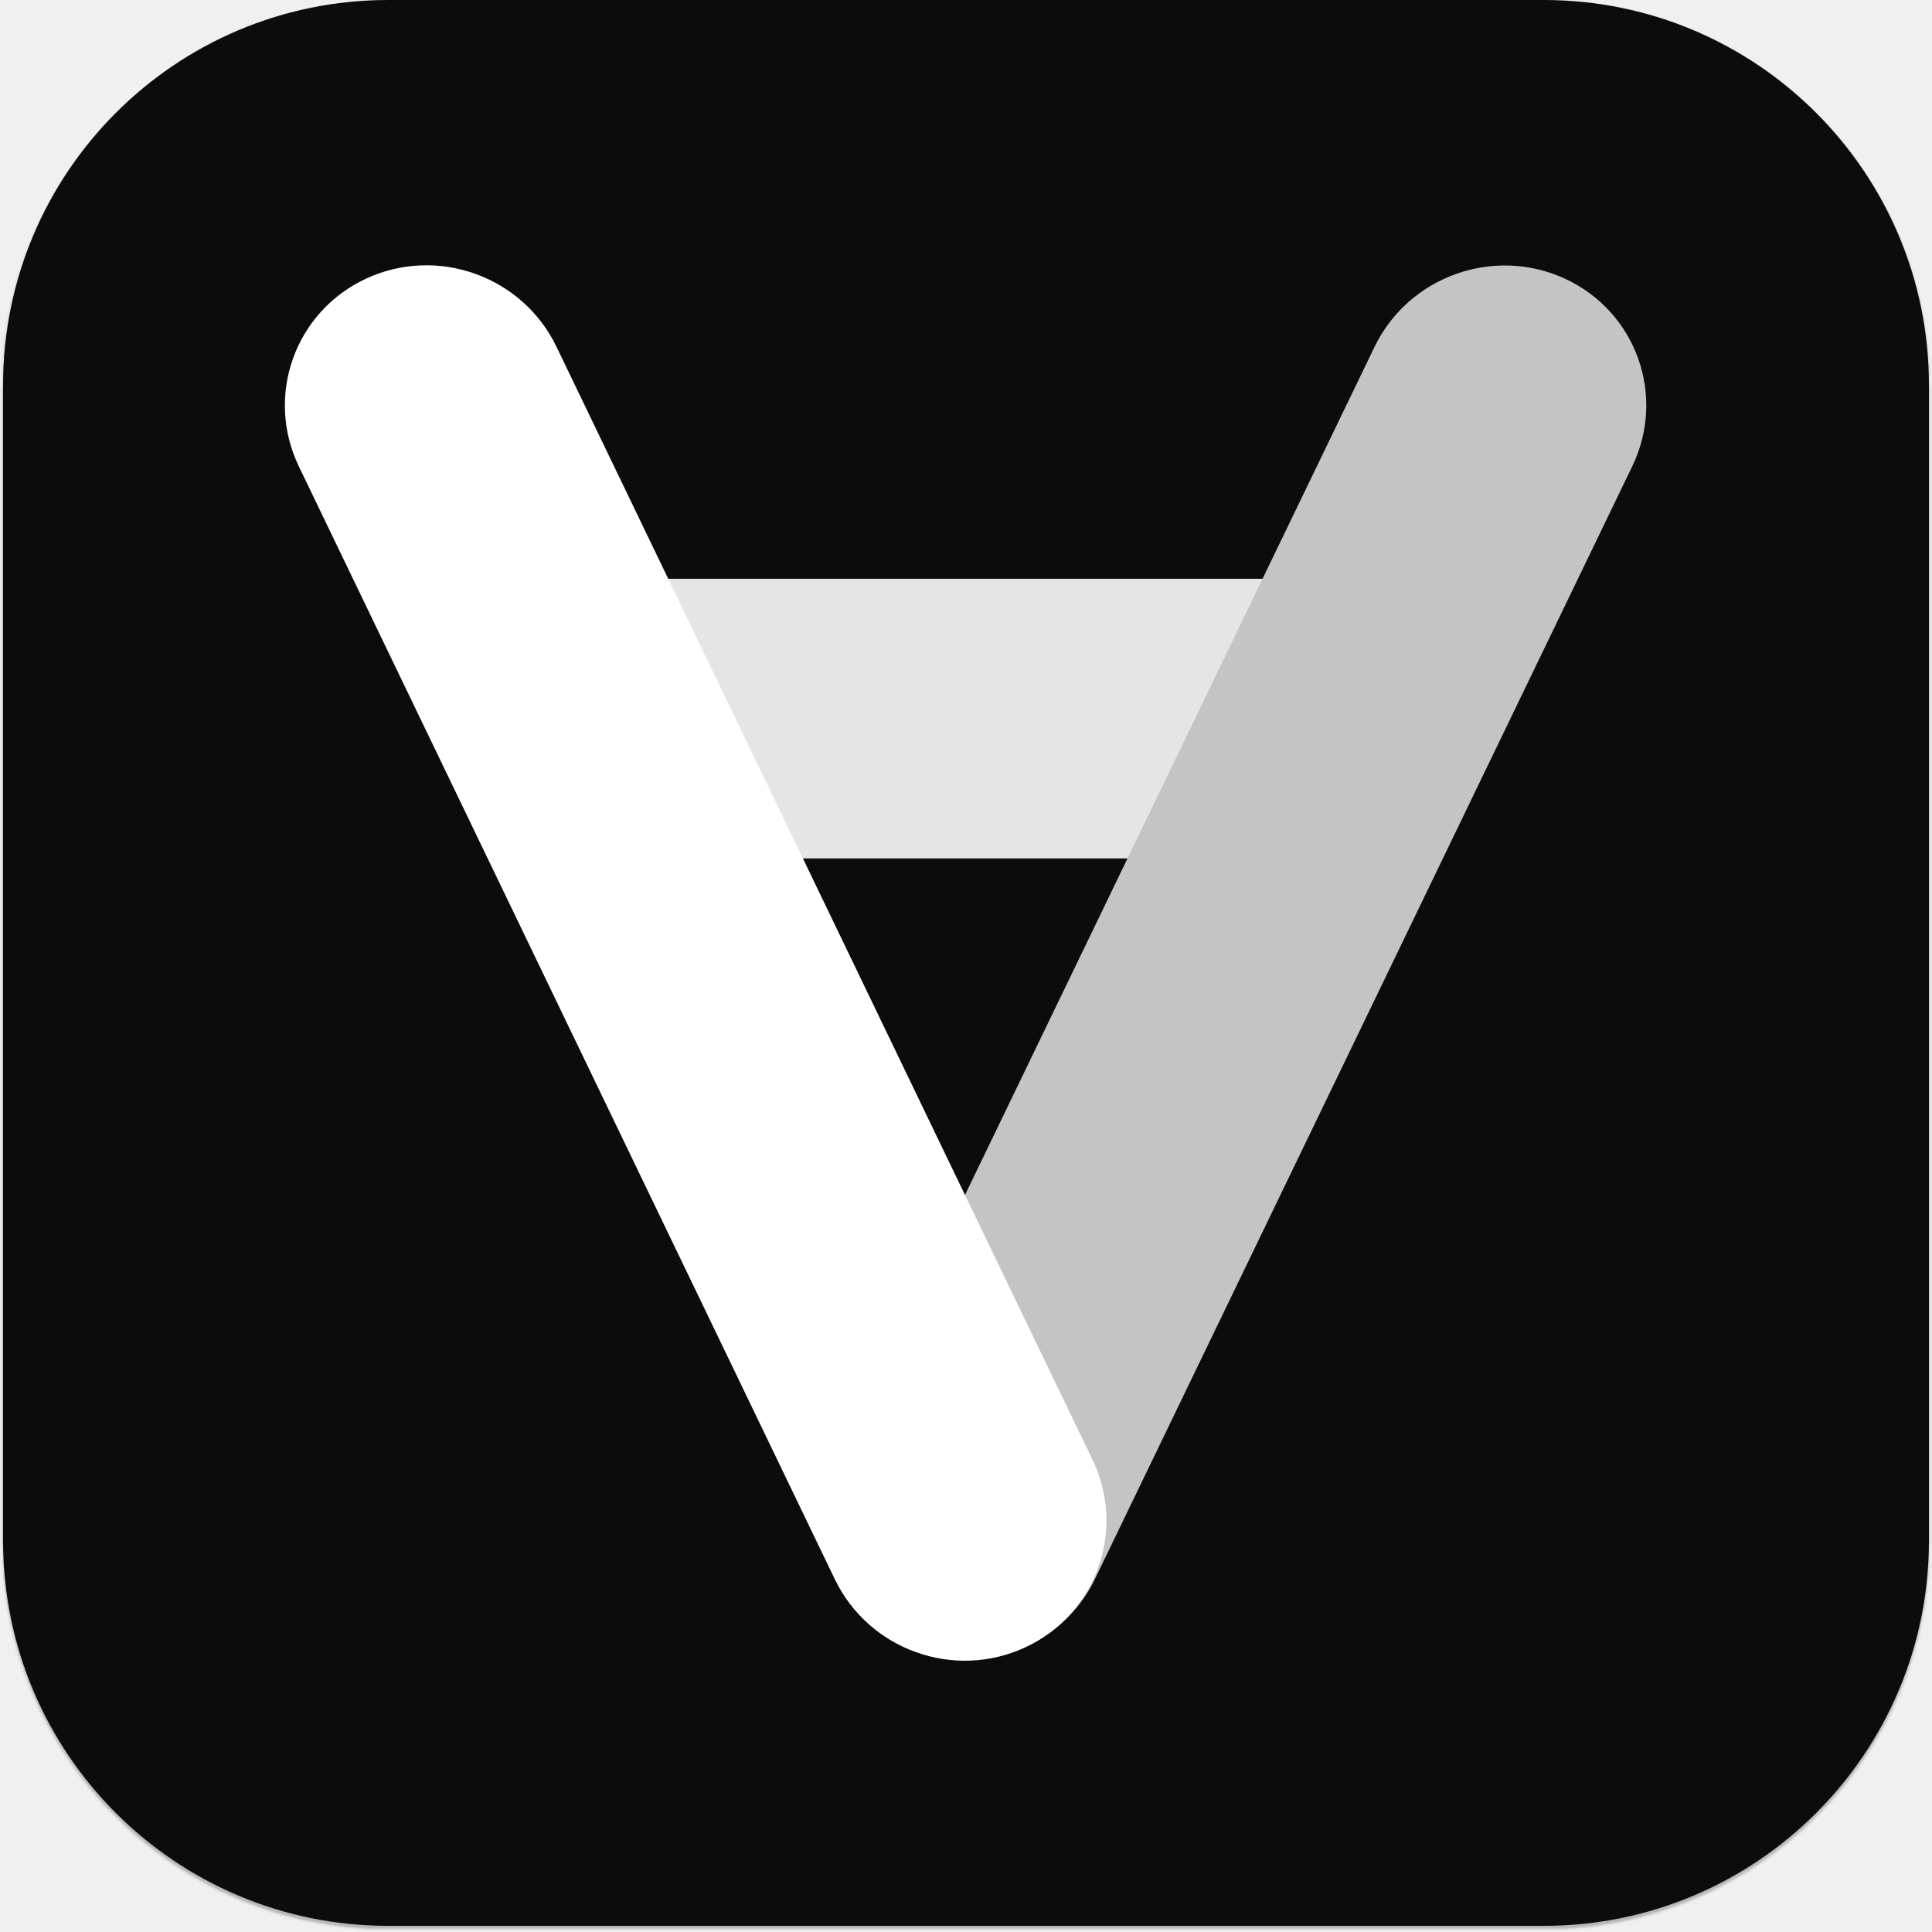
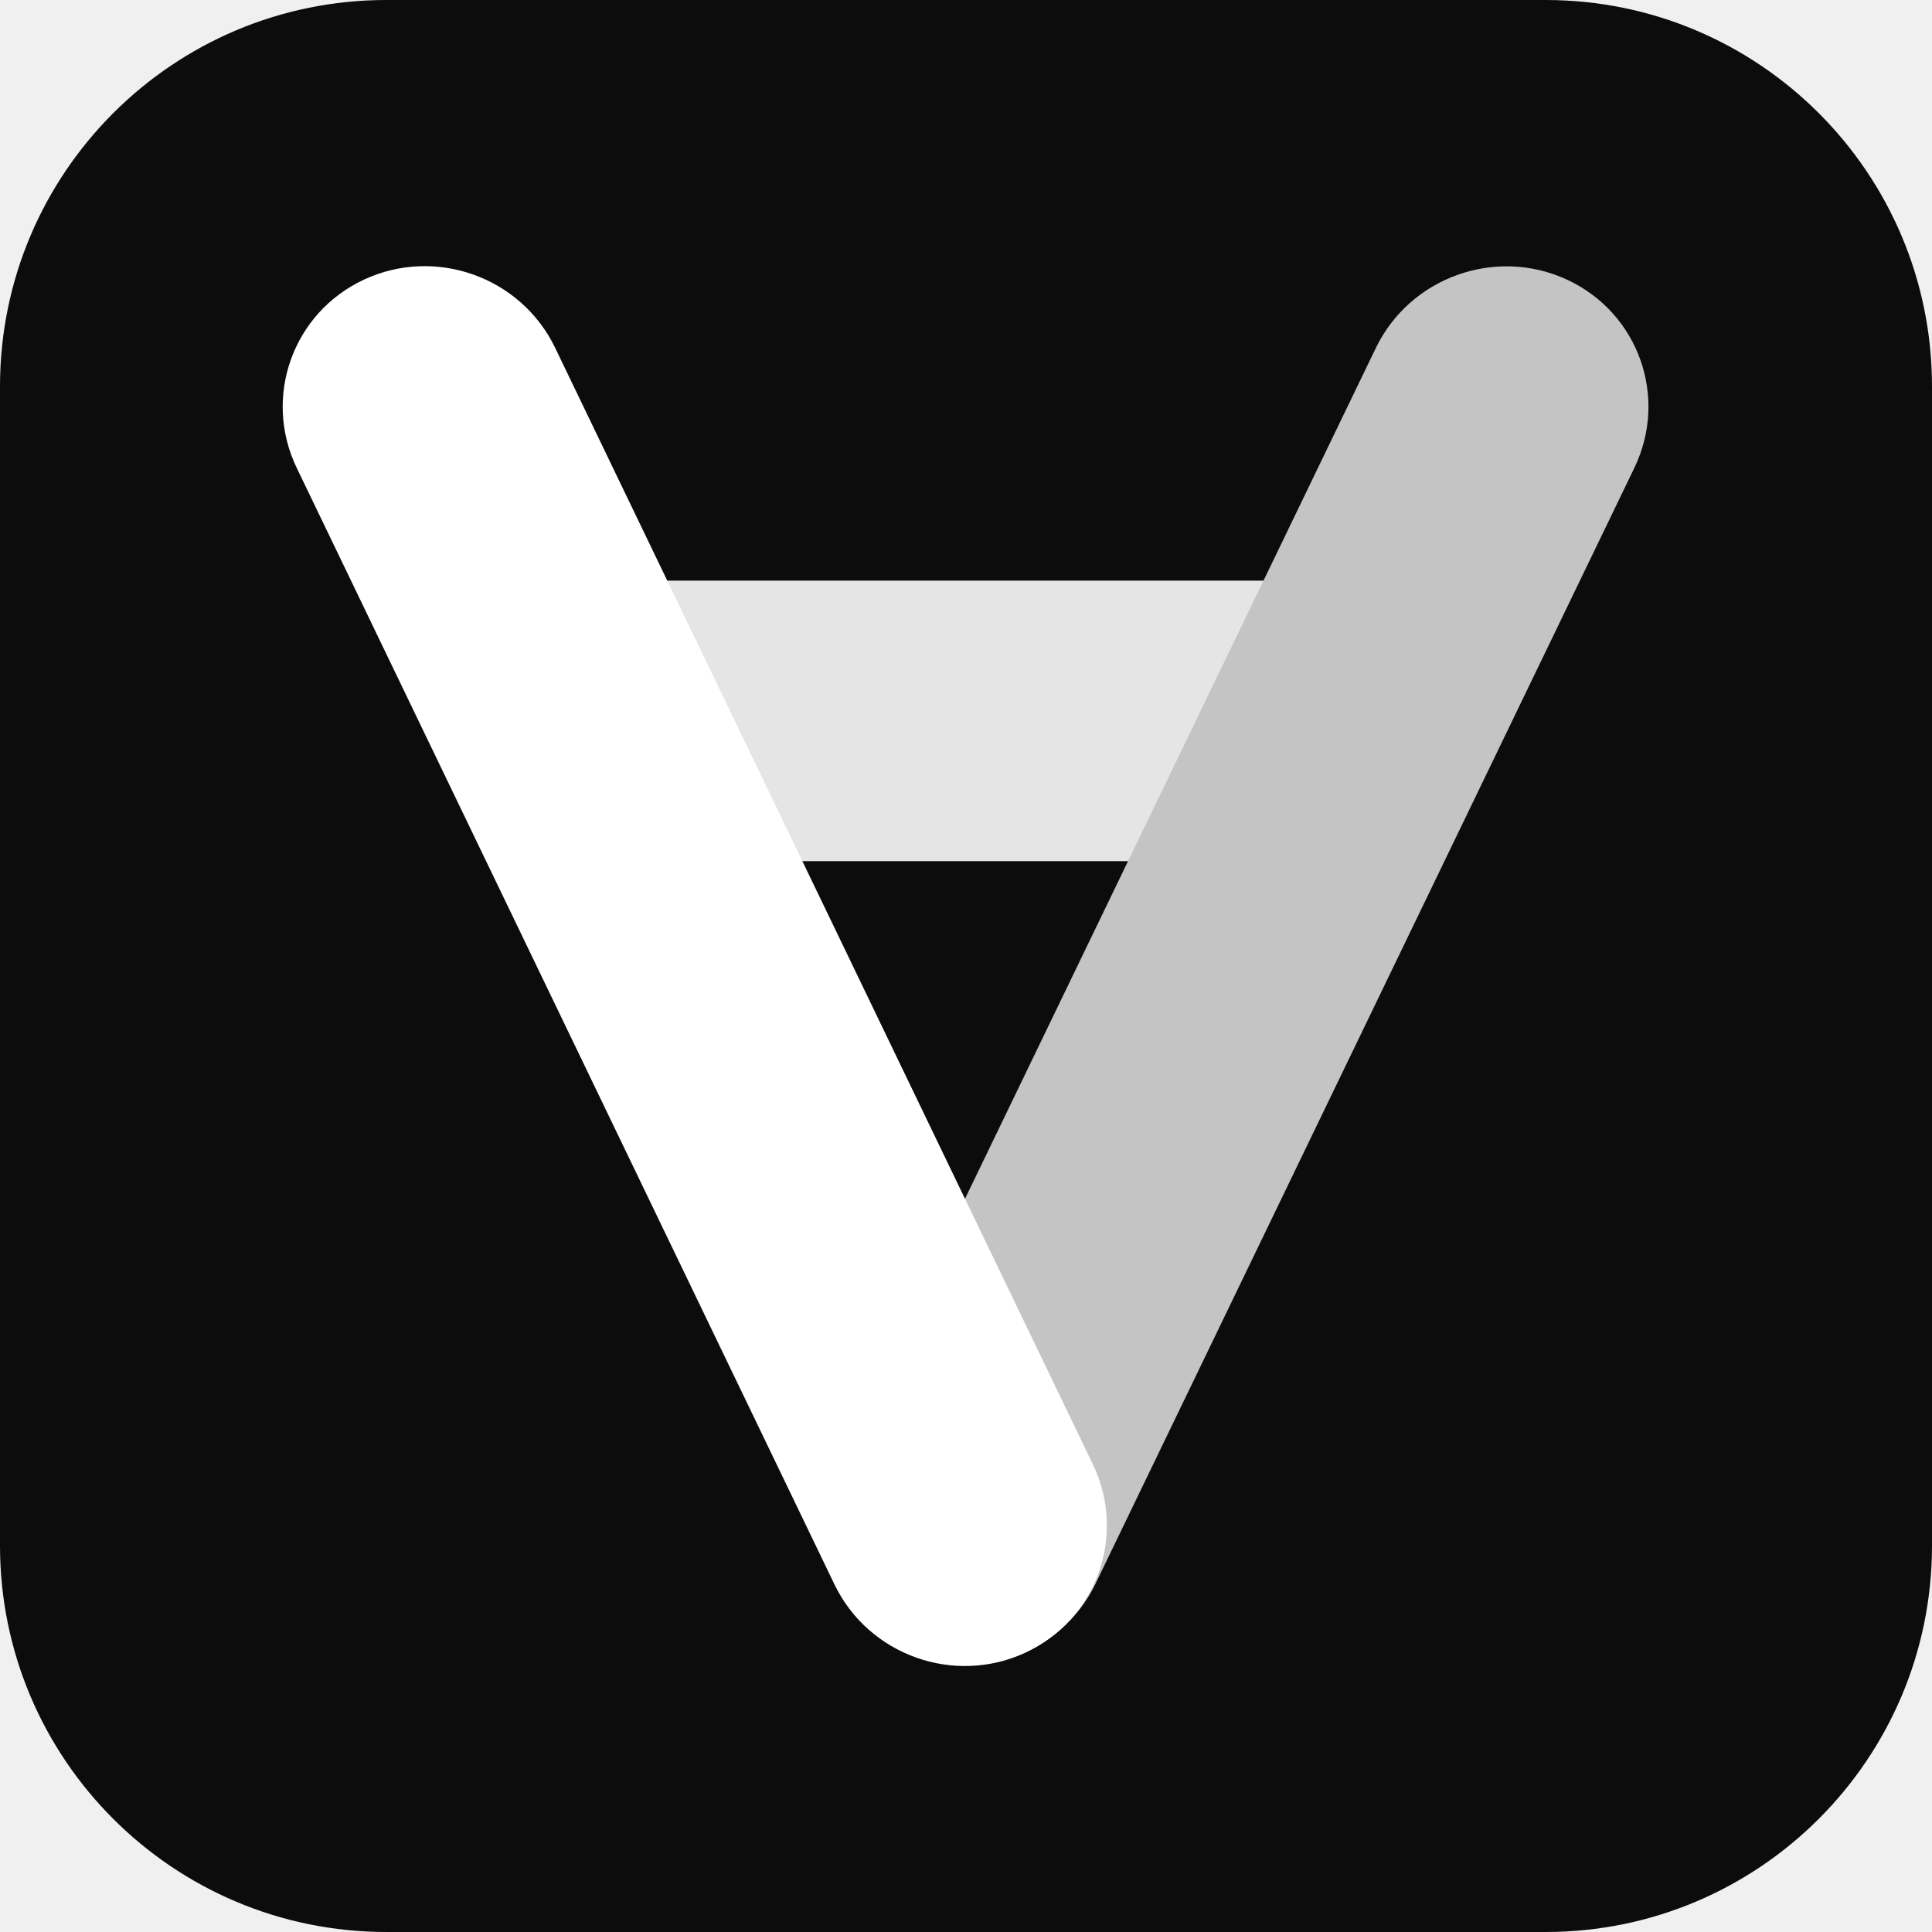
- <svg xmlns="http://www.w3.org/2000/svg" width="2508" height="2508" viewBox="0 0 2508 2508" fill="none">
-   <g filter="url(#filter0_d)">
-     <rect x="4" width="2500" height="2500" rx="500" fill="#0C0C0C" />
-   </g>
-   <rect x="632" y="751.338" width="1298" height="363" rx="181.5" fill="#E5E5E5" />
-   <rect width="368.723" height="1972.12" rx="184.361" transform="matrix(-0.90723 -0.420635 -0.434851 0.900502 2199 439.436)" fill="#C4C4C4" />
-   <rect width="368.723" height="1972.12" rx="184.361" transform="matrix(0.906804 -0.421552 0.433918 0.900952 308 439.436)" fill="white" />
-   <defs>
-     <filter id="filter0_d" x="0" y="0" width="2508" height="2508" filterUnits="userSpaceOnUse" color-interpolation-filters="sRGB">
-       <feFlood flood-opacity="0" result="BackgroundImageFix" />
-       <feColorMatrix in="SourceAlpha" type="matrix" values="0 0 0 0 0 0 0 0 0 0 0 0 0 0 0 0 0 0 127 0" />
-       <feOffset dy="4" />
-       <feGaussianBlur stdDeviation="2" />
-       <feColorMatrix type="matrix" values="0 0 0 0 0 0 0 0 0 0 0 0 0 0 0 0 0 0 0.25 0" />
-       <feBlend mode="normal" in2="BackgroundImageFix" result="effect1_dropShadow" />
-       <feBlend mode="normal" in="SourceGraphic" in2="effect1_dropShadow" result="shape" />
-     </filter>
-   </defs>
+ <svg xmlns="http://www.w3.org/2000/svg" width="2500" height="2500" viewBox="0 0 2500 2500" fill="none">
+   <rect width="2500" height="2500" rx="500" fill="#0C0C0C" />
+   <rect x="628" y="751.338" width="1298" height="363" rx="181.5" fill="#E5E5E5" />
+   <rect width="368.723" height="1972.12" rx="184.361" transform="matrix(-0.90723 -0.420635 -0.434851 0.900502 2195 439.436)" fill="#C4C4C4" />
+   <rect width="368.723" height="1972.12" rx="184.361" transform="matrix(0.906804 -0.421552 0.433918 0.900952 304 439.436)" fill="white" />
</svg>
